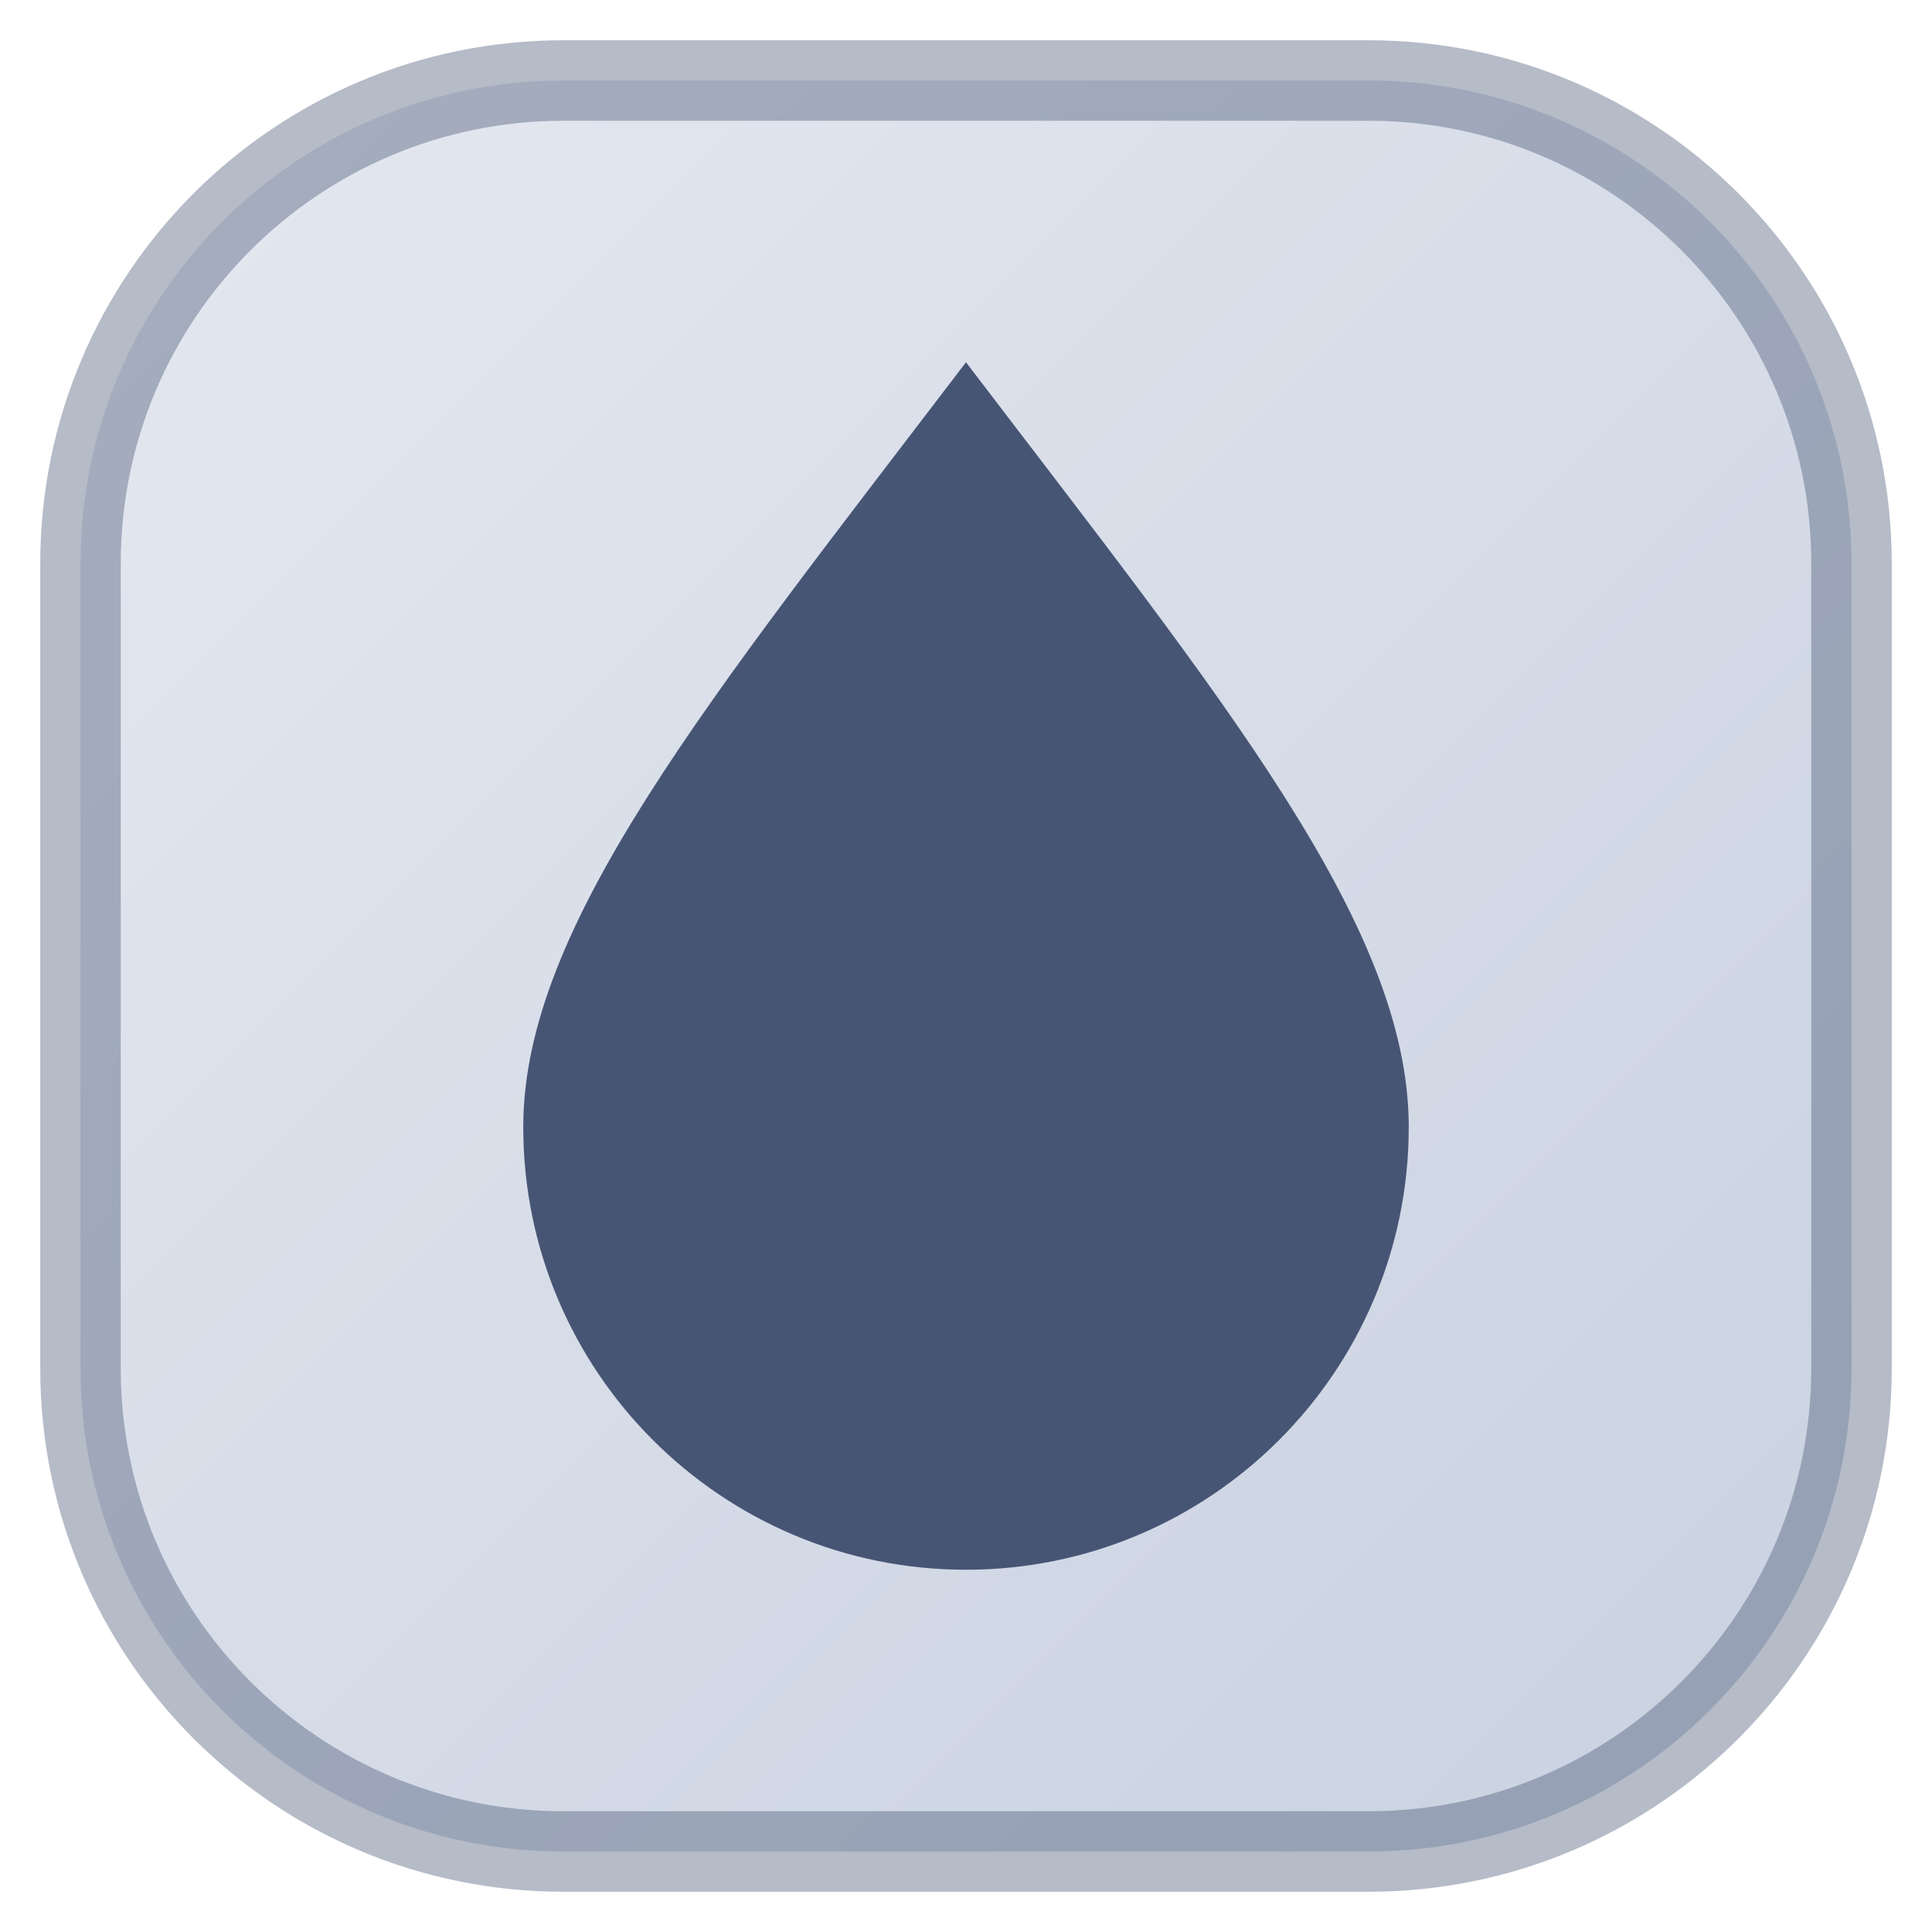
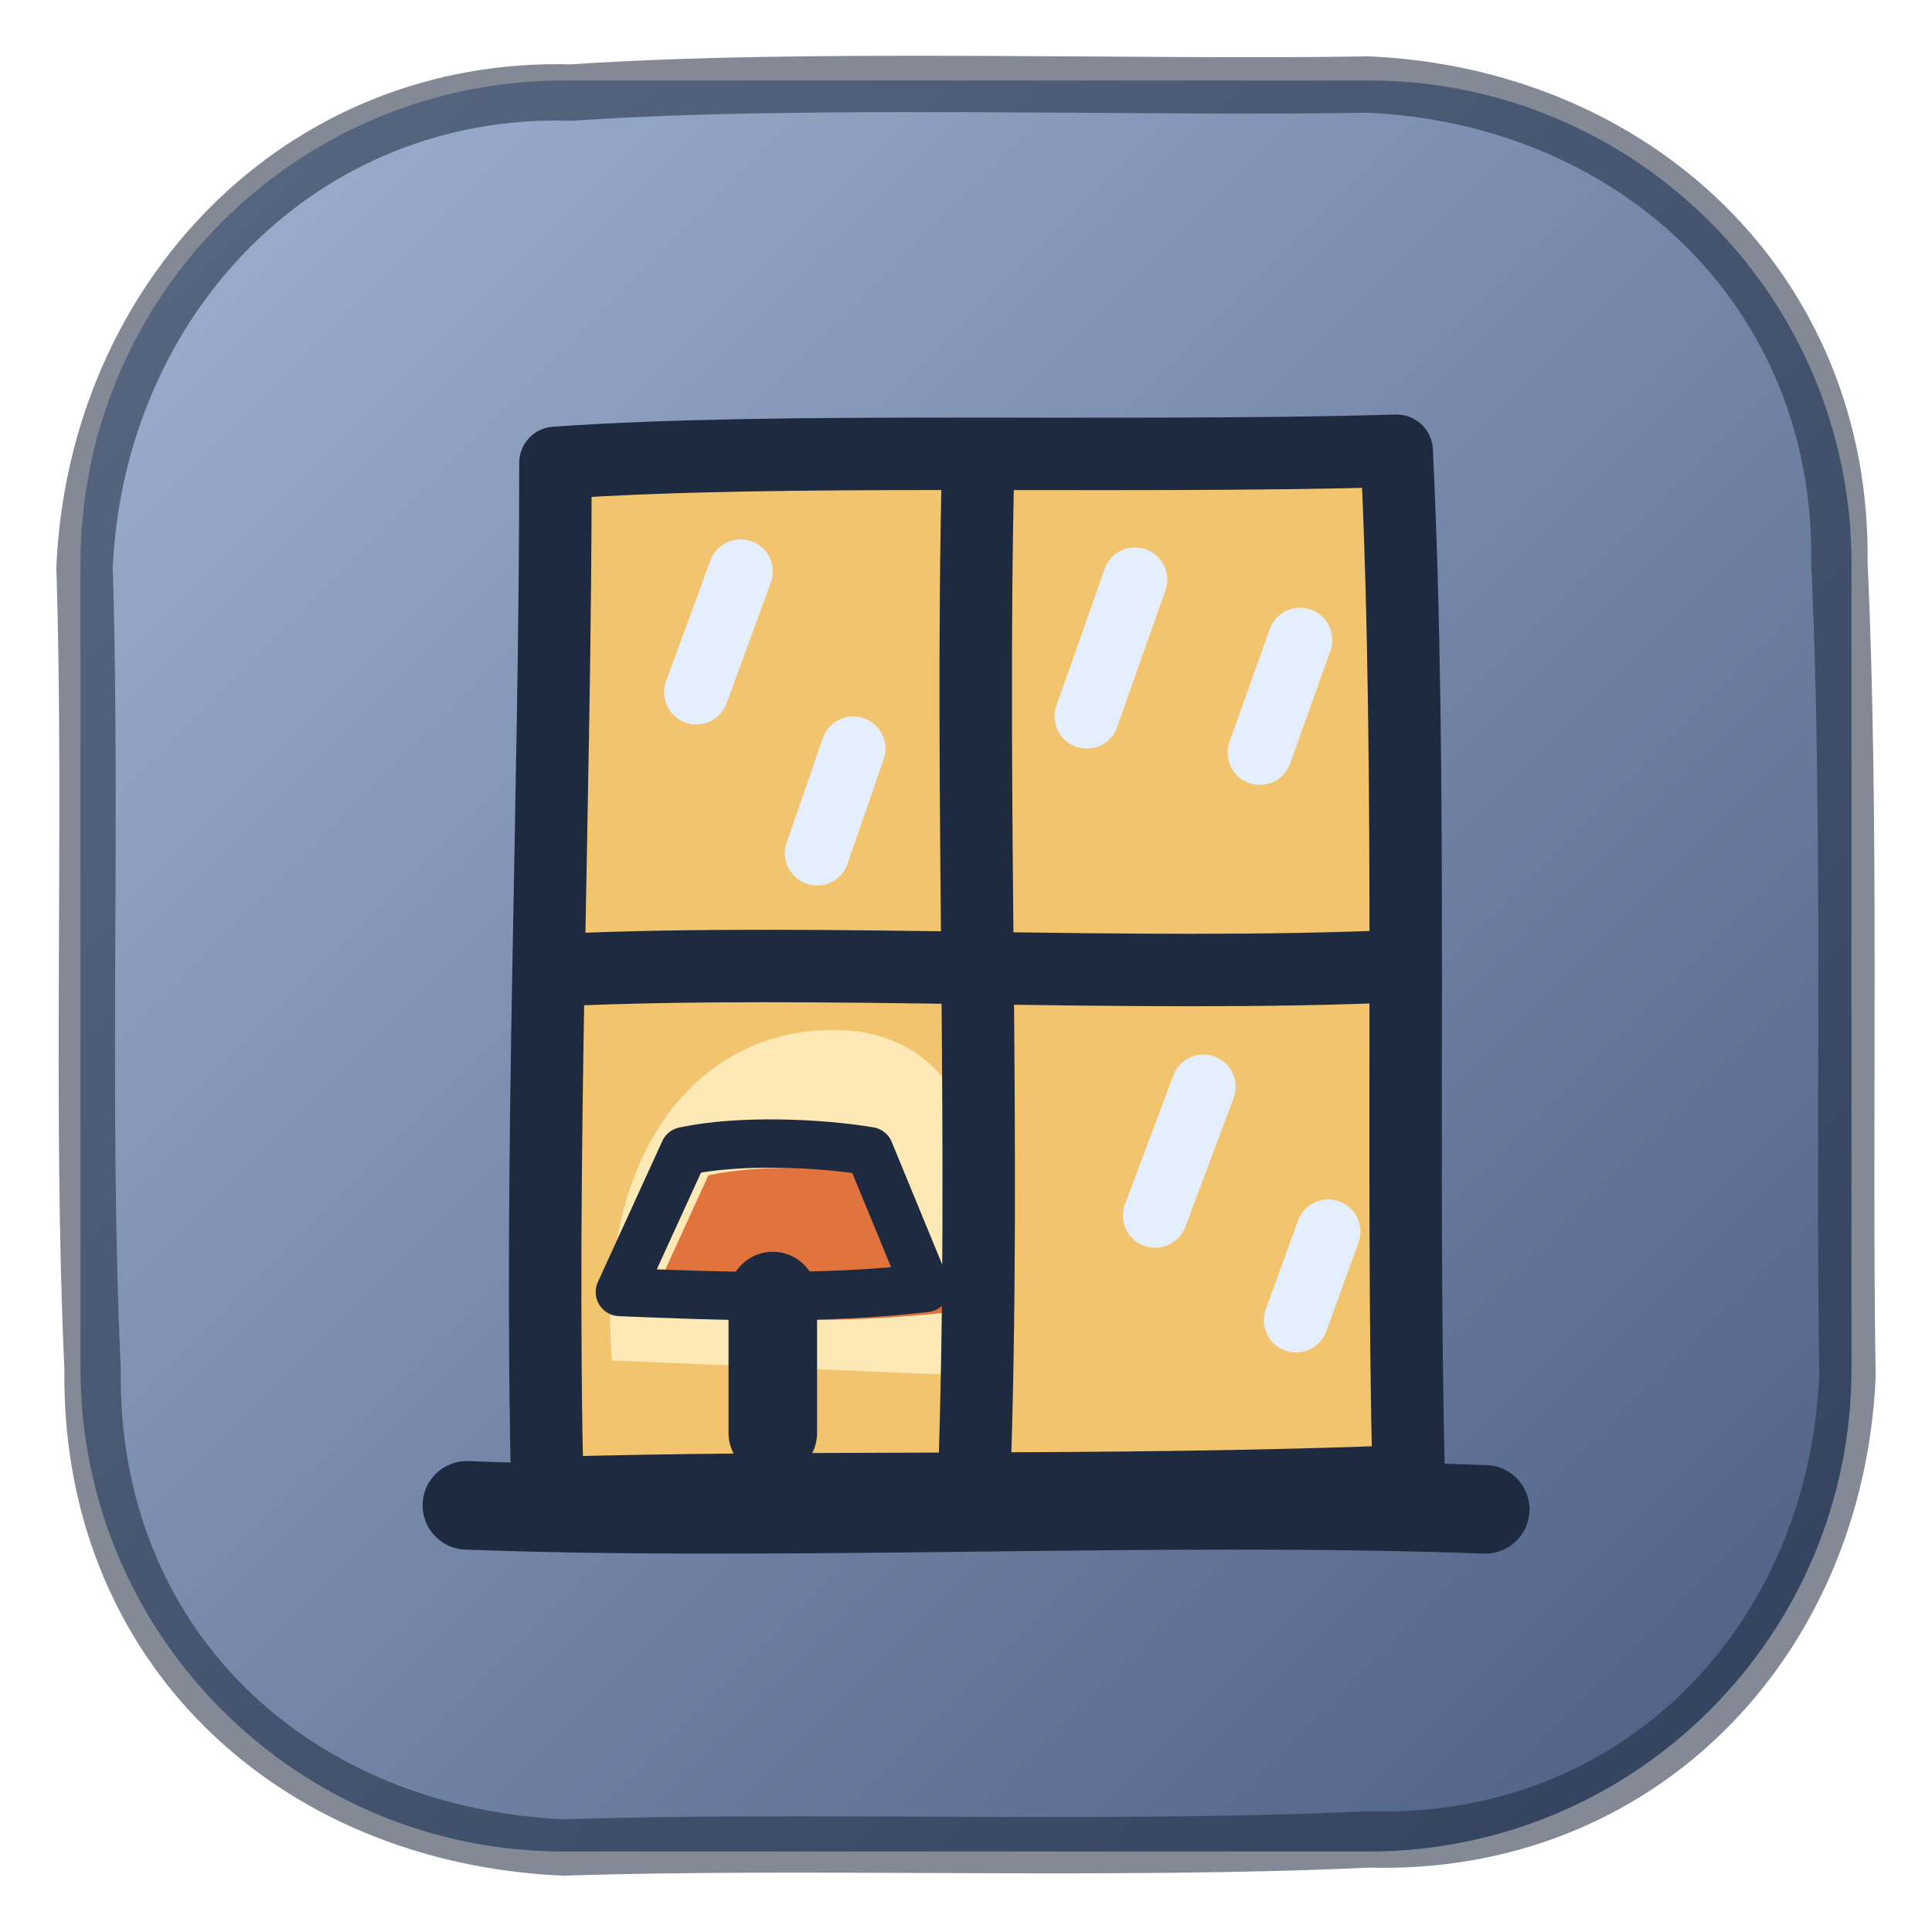
- <svg xmlns="http://www.w3.org/2000/svg" viewBox="0 0 24 24" width="24" height="24">
+ <svg xmlns="http://www.w3.org/2000/svg" viewBox="0 0 48 48" width="24" height="24">
  <defs>
    <linearGradient id="lofi-rain-bg" x1="0" y1="0" x2="1" y2="1">
-       <stop offset="0" stop-color="#e4e8f0" />
-       <stop offset="1" stop-color="#c9d1e0" />
+       <stop offset="0" stop-color="#9fb2d1" />
+       <stop offset="1" stop-color="#4b5e82" />
    </linearGradient>
  </defs>
-   <rect x="1" y="1" width="22" height="22" rx="6" fill="url(#lofi-rain-bg)" />
-   <path d="M12 4.5c3.2 4.2 5.5 7 5.5 9.5a5.5 5.5 0 0 1-11 0c0-2.5 2.3-5.3 5.5-9.5Z" fill="#475575" />
-   <rect x="1" y="1" width="22" height="22" rx="6" fill="none" stroke="#475575" stroke-opacity=".4" />
+   <rect x="2" y="2" width="44" height="44" rx="12" fill="url(#lofi-rain-bg)" />
+   <path d="M14.2 2.3C20 1.9 28.4 2.2 34 2.1C40.6 2.4 45.8 7.2 45.7 14C46 20.5 45.8 28 45.9 34.2C45.6 40.8 40.7 45.9 34 45.7C27.6 46 20.2 45.7 14 45.9C7.3 45.6 2.2 40.9 2.3 34C2 27.5 2.3 20.4 2.1 14.1C2.4 7.4 7.5 2.1 14.2 2.3Z" fill="none" stroke="#1e2a40" stroke-opacity=".55" stroke-width="1.4" stroke-linejoin="round" />
+   <path d="M13.8 11.5C19.5 11.1 27.5 11.4 34.7 11.2C35.1 19.5 34.8 28.6 35 36.8C27.4 37.1 19.8 36.9 13.6 37.1C13.4 28.5 13.8 20 13.8 11.5Z" fill="#f3c46e" transform="translate(.8 .8)" />
+   <path d="M15.2 33.8C14.8 28.6 17.4 25.4 21 25.6C24.6 25.8 25.2 30.4 24.6 34.2Z" fill="#fff0c2" opacity=".85" />
+   <path d="M17 28.6C18.4 28.3 20.4 28.4 21.6 28.6L23 32C20.4 32.3 17.8 32.2 15.4 32.1Z" fill="#e0743c" transform="translate(.6 .6)" />
+   <g fill="none" stroke-linecap="round" stroke-linejoin="round" stroke="#1e2a40" stroke-width="1.8">
+     <path d="M13.8 11.5C19.5 11.1 27.5 11.4 34.7 11.2C35.1 19.5 34.8 28.6 35 36.8C27.4 37.1 19.8 36.9 13.6 37.1C13.4 28.5 13.8 20 13.8 11.5Z" />
+     <path d="M24.3 11.6C24.1 20 24.5 28.5 24.2 36.9M13.9 24.1C20.5 23.8 28 24.3 34.8 24" />
+     <path d="M17 28.6C18.4 28.3 20.4 28.4 21.6 28.6L23 32C20.4 32.3 17.8 32.2 15.4 32.1Z" stroke-width="1.2" />
+     <path d="M19.2 32.2v3.4M11.6 37.4C19.5 37.7 29 37.2 36.9 37.5" stroke-width="2.2" />
+   </g>
+   <g fill="none" stroke-linecap="round" stroke-linejoin="round" stroke="#e4eefc" stroke-width="1.6">
+     <path d="M28.2 14.4l-1.2 3.4M32.3 15.9l-1 2.8M18.4 14.2l-1.1 3M21.2 18.6l-.9 2.6M29.9 27l-1.2 3.2M33 30.6l-.8 2.2" />
+   </g>
</svg>
